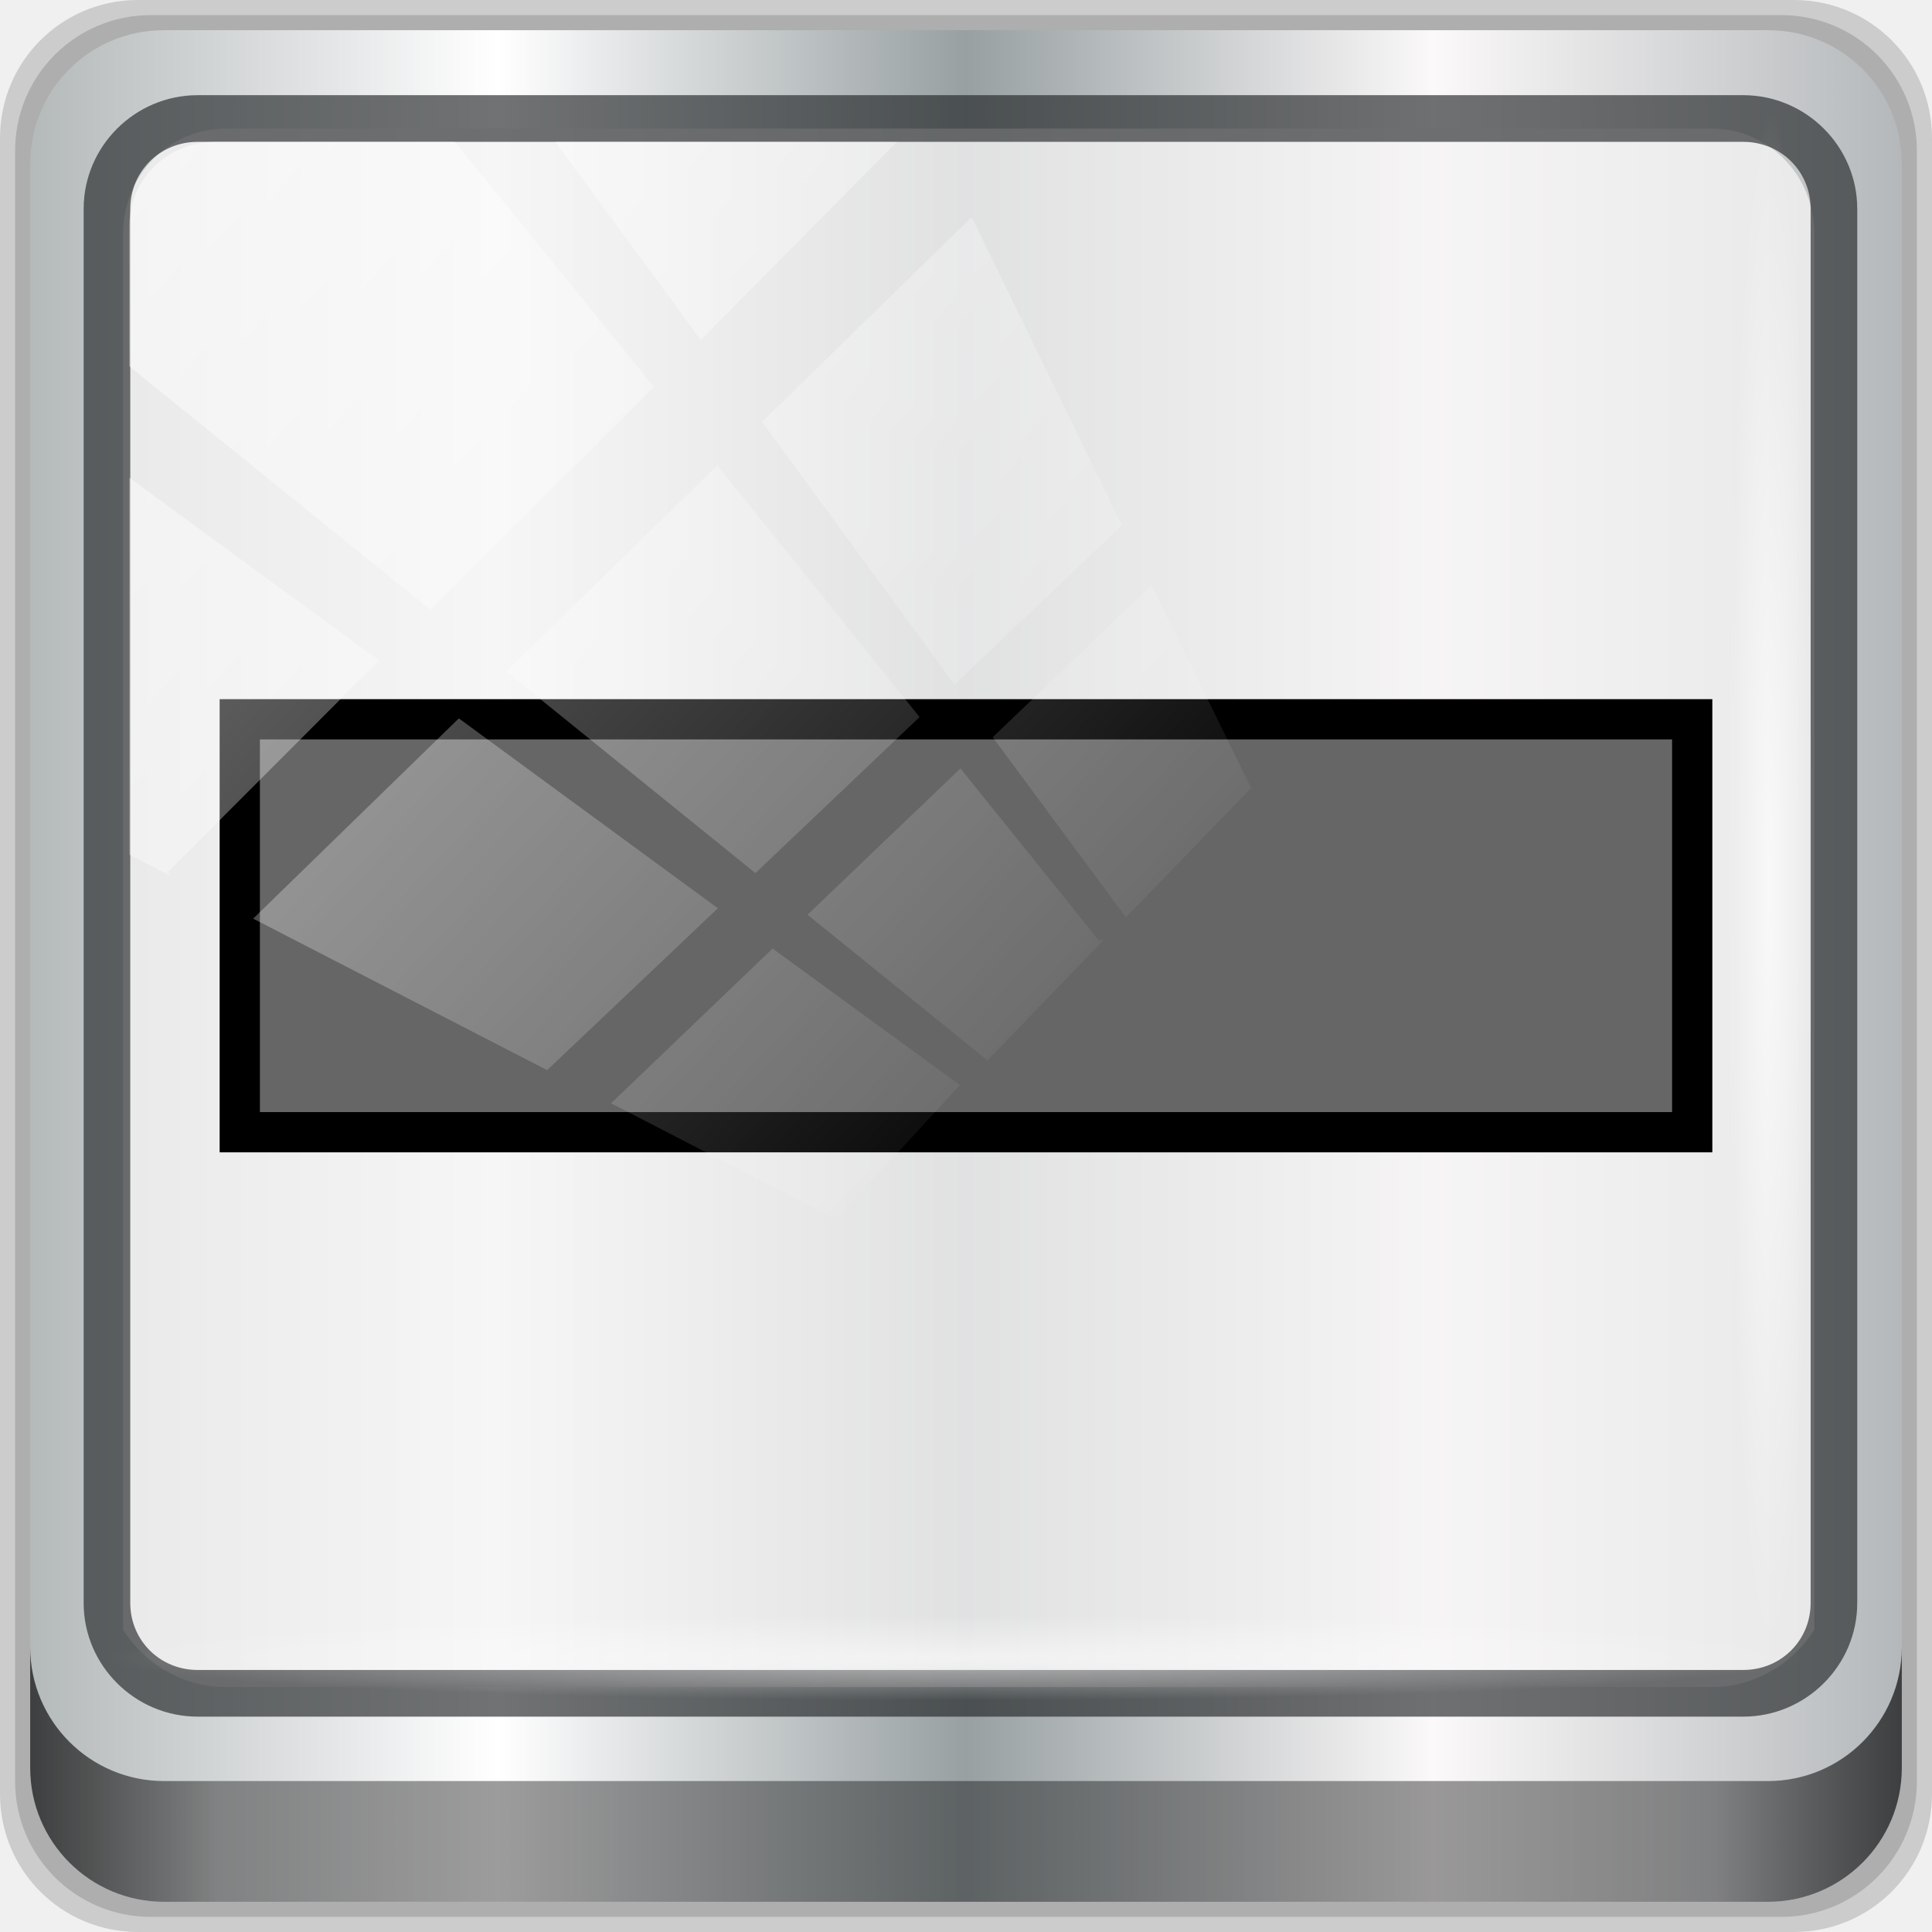
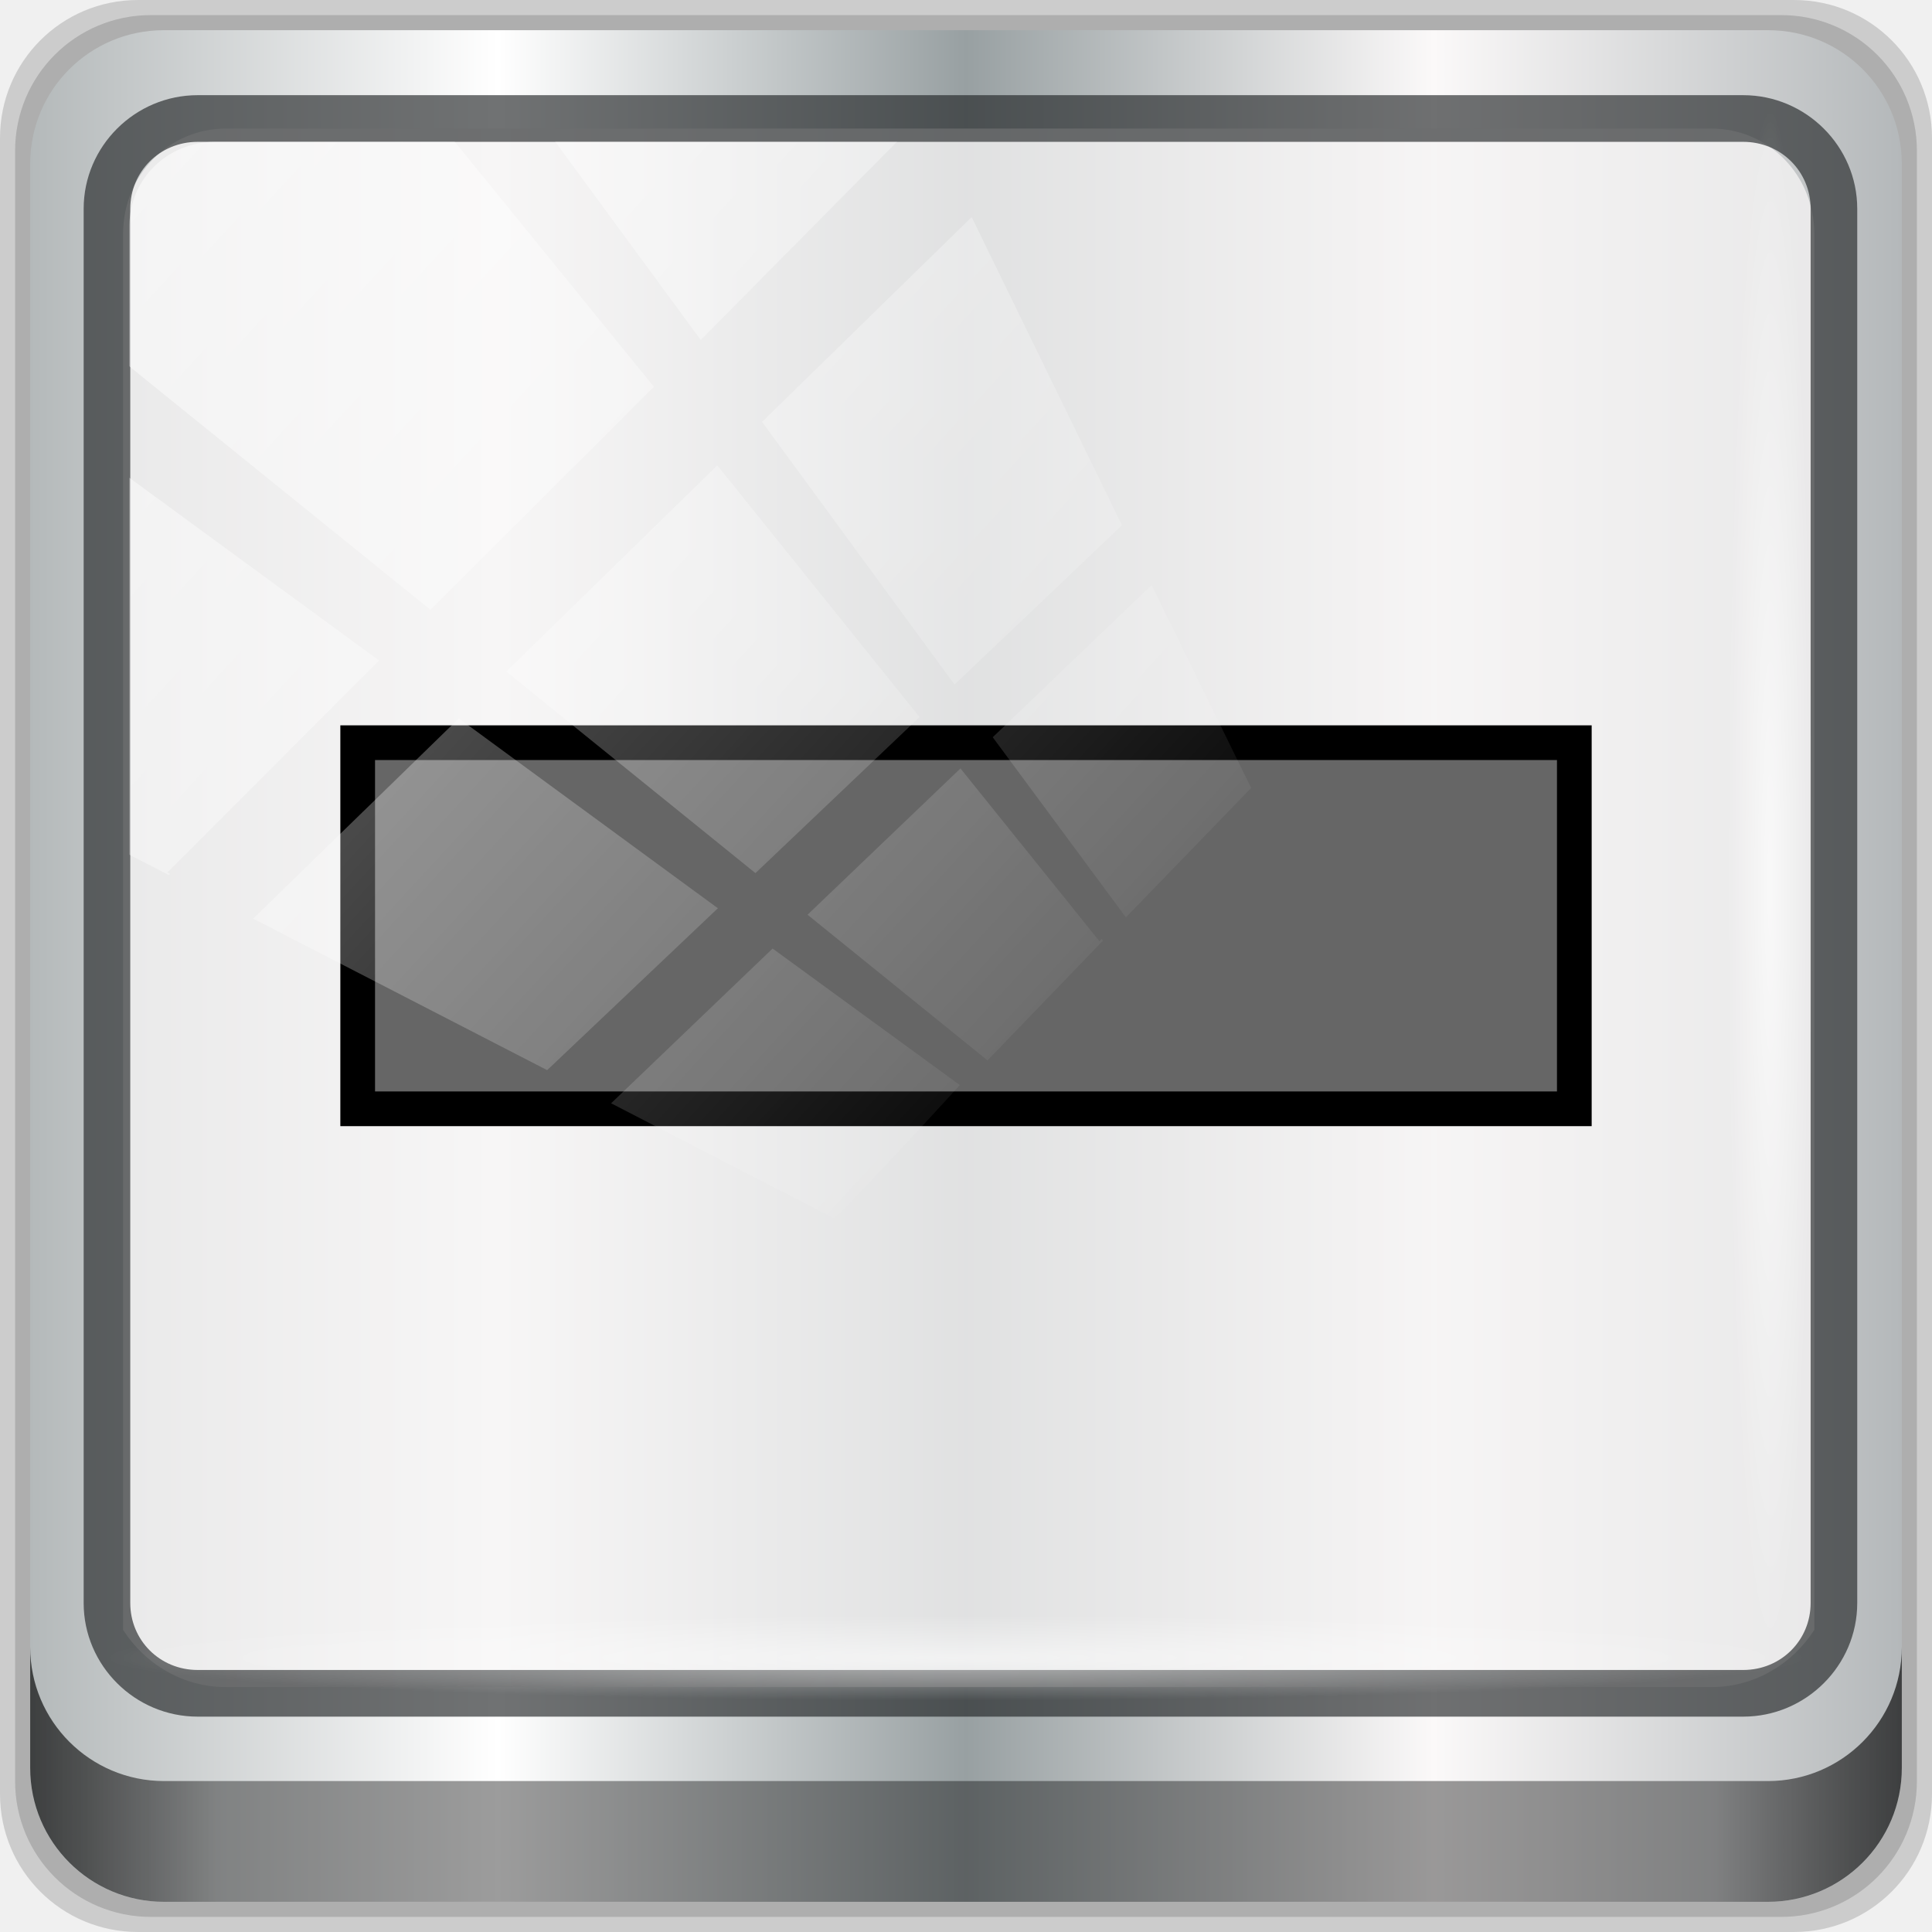
<svg xmlns="http://www.w3.org/2000/svg" xmlns:xlink="http://www.w3.org/1999/xlink" width="96" height="96" viewBox="0 0 96 96" version="1.1" id="svg1072">
  <defs id="defs1066">
    <linearGradient y2="47" x2="90" y1="47" x1="6" gradientTransform="matrix(1.107143,0,0,1.107143,-4.993903,-3.620687)" gradientUnits="userSpaceOnUse" id="linearGradient4071" xlink:href="#linearGradient6139-0" />
    <linearGradient id="linearGradient6139-0">
      <stop style="stop-color:#b4b9ba;stop-opacity:1" offset="0" id="stop6141-2" />
      <stop id="stop6151-0" offset="0.25" style="stop-color:#ffffff;stop-opacity:1;" />
      <stop id="stop6147-1" offset="0.5" style="stop-color:#98a0a2;stop-opacity:1" />
      <stop style="stop-color:#fbf9f9;stop-opacity:1;" offset="0.75" id="stop6149-4" />
      <stop style="stop-color:#b4b8ba;stop-opacity:1" offset="1" id="stop6143-4" />
    </linearGradient>
    <linearGradient gradientUnits="userSpaceOnUse" y2="88.172" x2="94.5" y1="88.172" x1="1.5" id="linearGradient4129" xlink:href="#linearGradient3832-0-6-1-1" gradientTransform="translate(0.1489535,0.415026)" />
    <linearGradient id="linearGradient3832-0-6-1-1">
      <stop id="stop3834-6-3-7-1" offset="0" style="stop-color:#000000;stop-opacity:1;" />
      <stop style="stop-color:#000000;stop-opacity:0.588;" offset="0.1" id="stop3872-2-4" />
      <stop id="stop3844-6-2-7-6" offset="0.9" style="stop-color:#000000;stop-opacity:0.588;" />
      <stop id="stop3836-5-0-2-9" offset="1" style="stop-color:#000000;stop-opacity:1;" />
    </linearGradient>
    <radialGradient r="43.199" fy="44.893" fx="13.948" cy="44.893" cx="13.948" gradientTransform="matrix(0.9751338,0,0,0.04919072,34.04765,80.58172)" gradientUnits="userSpaceOnUse" id="radialGradient7462" xlink:href="#linearGradient3737" />
    <linearGradient id="linearGradient3737">
      <stop id="stop3739" style="stop-color:#ffffff;stop-opacity:1" offset="0" />
      <stop id="stop3741" style="stop-color:#ffffff;stop-opacity:0" offset="1" />
    </linearGradient>
    <radialGradient r="43.199" fy="44.893" fx="13.948" cy="44.893" cx="13.948" gradientTransform="matrix(0.8883266,0,0,0.04919072,31.95952,-90.31726)" gradientUnits="userSpaceOnUse" id="radialGradient7464" xlink:href="#linearGradient3737" />
    <linearGradient y2="14.514" x2="50.528" y1="-28.642" x1="2.771" gradientUnits="userSpaceOnUse" id="linearGradient4767" xlink:href="#linearGradient3737" />
    <clipPath clipPathUnits="userSpaceOnUse" id="clipPath4156-4-1">
      <path style="opacity:0.6;fill:#ffffff;fill-opacity:1;stroke:none" d="m 27.046,-55.695 -14.214,13.321 h 0.061 l 15.653,21.771 10.231,-10.546 C 38.562,-32.302 27.468,-54.819 27.046,-55.695 Z M 9.647,-39.383 -5.241,-25.321 15.988,-7.806 26.372,-18.383 Z m 31.491,12.951 -9.741,9.714 8.945,12.458 7.781,-7.555 z m -49.84,4.379 -13.754,12.982 26.283,13.846 0.061,-0.062 -0.123,-0.062 L 13.599,-5.401 -8.702,-22.053 Z m 38.015,7.401 -9.803,9.775 11.579,9.559 7.628,-7.401 -8.669,-11.009 z m 20.187,5.674 -7.383,7.216 6.188,8.542 5.82,-6.137 z m -32.195,6.322 -9.557,9.498 13.662,7.185 7.934,-7.678 z m 23.312,2.374 -7.107,6.938 8.363,6.907 5.361,-5.674 -0.061,-0.092 -0.092,0.123 -6.464,-8.203 z m -8.73,8.542 -7.505,7.339 10.354,5.458 c 1.397,-1.321 5.675,-6.123 5.851,-6.322 z" id="path4158-0-8" />
    </clipPath>
  </defs>
  <g id="layer1" transform="translate(0,-1026.52)">
    <g transform="translate(-0.1489564,1026.105)" style="display:inline" id="g2574">
      <path id="path3288" d="M 89.292,0.415 H 7.006 c -3.799,0 -6.857,3.058 -6.857,6.857 V 89.558 c 0,3.799 3.058,6.857 6.857,6.857 H 89.292 c 3.799,0 6.857,-3.058 6.857,-6.857 V 7.272 c 0,-3.799 -3.058,-6.857 -6.857,-6.857 z" style="display:inline;opacity:0.15;fill:#000000;fill-opacity:1;fill-rule:nonzero;stroke:none" />
      <path style="display:inline;opacity:0.15;fill:#000000;fill-opacity:1;fill-rule:nonzero;stroke:none" d="M 88.649,1.165 H 7.649 c -3.739,0 -6.75,3.01 -6.75,6.75 V 88.915 c 0,3.74 3.011,6.75 6.75,6.75 H 88.649 c 3.74,0 6.75,-3.01 6.75,-6.75 V 7.915 c 0,-3.739 -3.01,-6.75 -6.75,-6.75 z" id="path4085" />
      <path id="rect4251-1" d="M 88.006,1.915 H 8.292 c -3.68,0 -6.643,2.963 -6.643,6.643 V 88.272 c 0,3.68 2.963,6.643 6.643,6.643 H 88.006 c 3.68,0 6.643,-2.963 6.643,-6.643 V 8.558 c 0,-3.68 -2.963,-6.643 -6.643,-6.643 z" style="display:inline;fill:url(#linearGradient4071);fill-opacity:1;fill-rule:nonzero;stroke:none" />
      <path id="path3400-6" d="m 11.39,6.802 c -2.856,0 -5.124,2.315 -5.124,5.23 v 21.674 7.323 40.373 c 1.097,1.704 2.969,2.844 5.124,2.844 h 4.099 65.589 4.099 c 2.155,0 4.027,-1.14 5.124,-2.844 V 41.029 33.706 12.033 c 0,-2.916 -2.268,-5.23 -5.124,-5.23 z" style="display:inline;opacity:0.779;fill:#f5f3f3;fill-opacity:1;fill-rule:nonzero;stroke:none;stroke-width:1.035" />
      <path style="color:#000000;font-style:normal;font-variant:normal;font-weight:normal;font-stretch:normal;font-size:medium;line-height:normal;font-family:Sans;-inkscape-font-specification:Sans;text-indent:0;text-align:start;text-decoration:none;text-decoration-line:none;letter-spacing:normal;word-spacing:normal;text-transform:none;writing-mode:lr-tb;direction:ltr;baseline-shift:baseline;text-anchor:start;display:inline;overflow:visible;visibility:visible;fill:#1f2224;fill-opacity:0.633;stroke:none;stroke-width:2.376;marker:none;enable-background:accumulate" d="m 9.974,5.144 c -3.117,0 -5.668,2.54 -5.668,5.646 v 69.278 c 0,3.106 2.551,5.646 5.668,5.646 H 86.766 c 3.117,0 5.668,-2.54 5.668,-5.646 V 10.79 c 0,-3.106 -2.551,-5.646 -5.668,-5.646 z m 0,2.319 H 86.766 c 1.888,0 3.352,1.48 3.352,3.327 v 69.278 c 0,1.846 -1.464,3.327 -3.352,3.327 H 9.974 c -1.888,0 -3.352,-1.48 -3.352,-3.327 V 10.79 c 0,-1.846 1.464,-3.327 3.352,-3.327 z" id="path4989" />
      <path id="path4118" d="m 1.649,82.259 v 6 c 0,3.68 2.976,6.656 6.656,6.656 H 87.993 c 3.68,0 6.656,-2.976 6.656,-6.656 v -6 c 0,3.68 -2.976,6.656 -6.656,6.656 H 8.305 c -3.68,0 -6.656,-2.976 -6.656,-6.656 z" style="display:inline;opacity:0.658;fill:url(#linearGradient4129);fill-opacity:1;fill-rule:nonzero;stroke:none" />
      <rect ry="4.25" rx="0" y="80.665" x="5.524" height="4.25" width="84.25" id="rect4131" style="opacity:0.55;fill:url(#radialGradient7462);fill-opacity:1;stroke:none" />
      <rect transform="rotate(90)" style="opacity:0.669;fill:url(#radialGradient7464);fill-opacity:1;stroke:none" id="rect4141" width="76.75" height="4.25" x="5.975" y="-90.234" rx="0" ry="4.25" />
-       <rect style="fill:#666666;fill-rule:evenodd;stroke:#000000;stroke-width:2;stroke-linecap:butt;stroke-linejoin:miter;stroke-miterlimit:4;stroke-dasharray:none;stroke-opacity:1" id="rect951" width="72.171" height="20.518" x="12.063" y="36.156" />
+       <rect style="fill:#666666;fill-rule:evenodd;stroke:#000000;stroke-width:1.724;stroke-linecap:butt;stroke-linejoin:miter;stroke-miterlimit:4;stroke-dasharray:none;stroke-opacity:1" id="rect951" width="60.454" height="18.192" x="17.922" y="37.319" />
      <rect clip-path="url(#clipPath4156-4-1)" ry="3.957" rx="3.957" y="-30" x="2" height="69.024" width="75.966" id="rect4146" style="opacity:0.508;fill:url(#linearGradient4767);fill-opacity:1;stroke:none" transform="matrix(1.069245,0,0,1.047683,4.44418,38.89401)" />
    </g>
  </g>
</svg>
